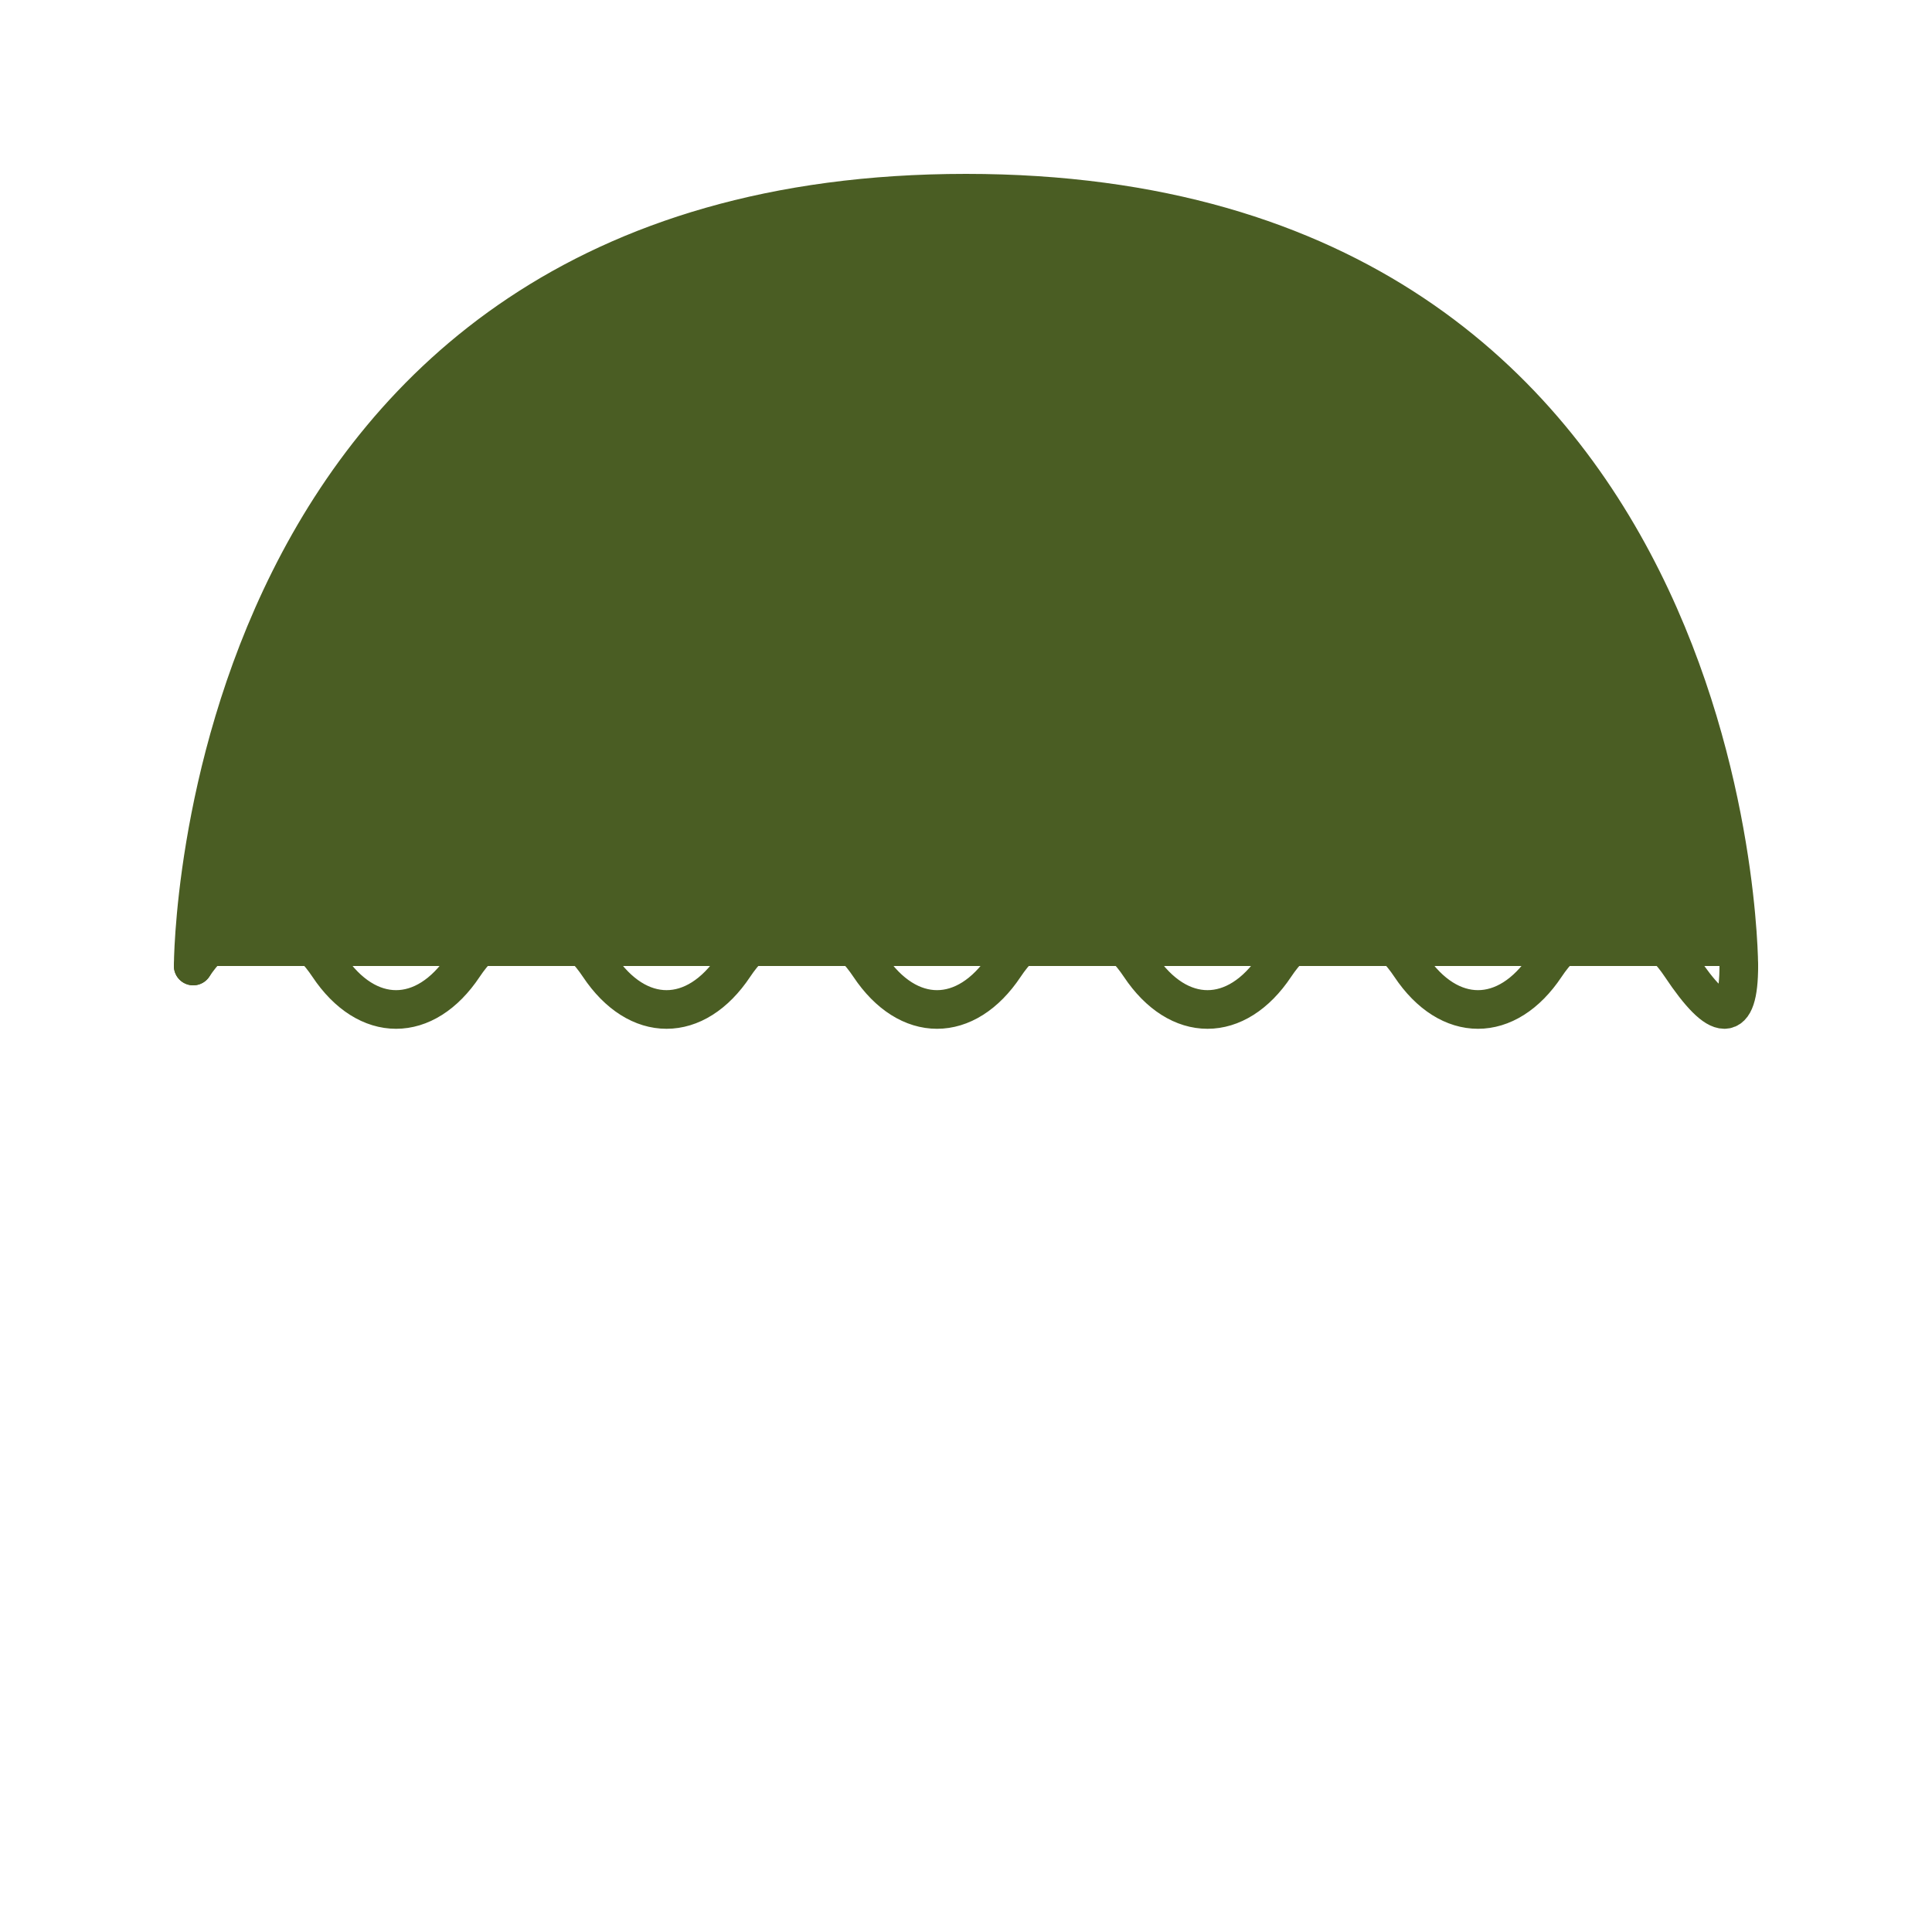
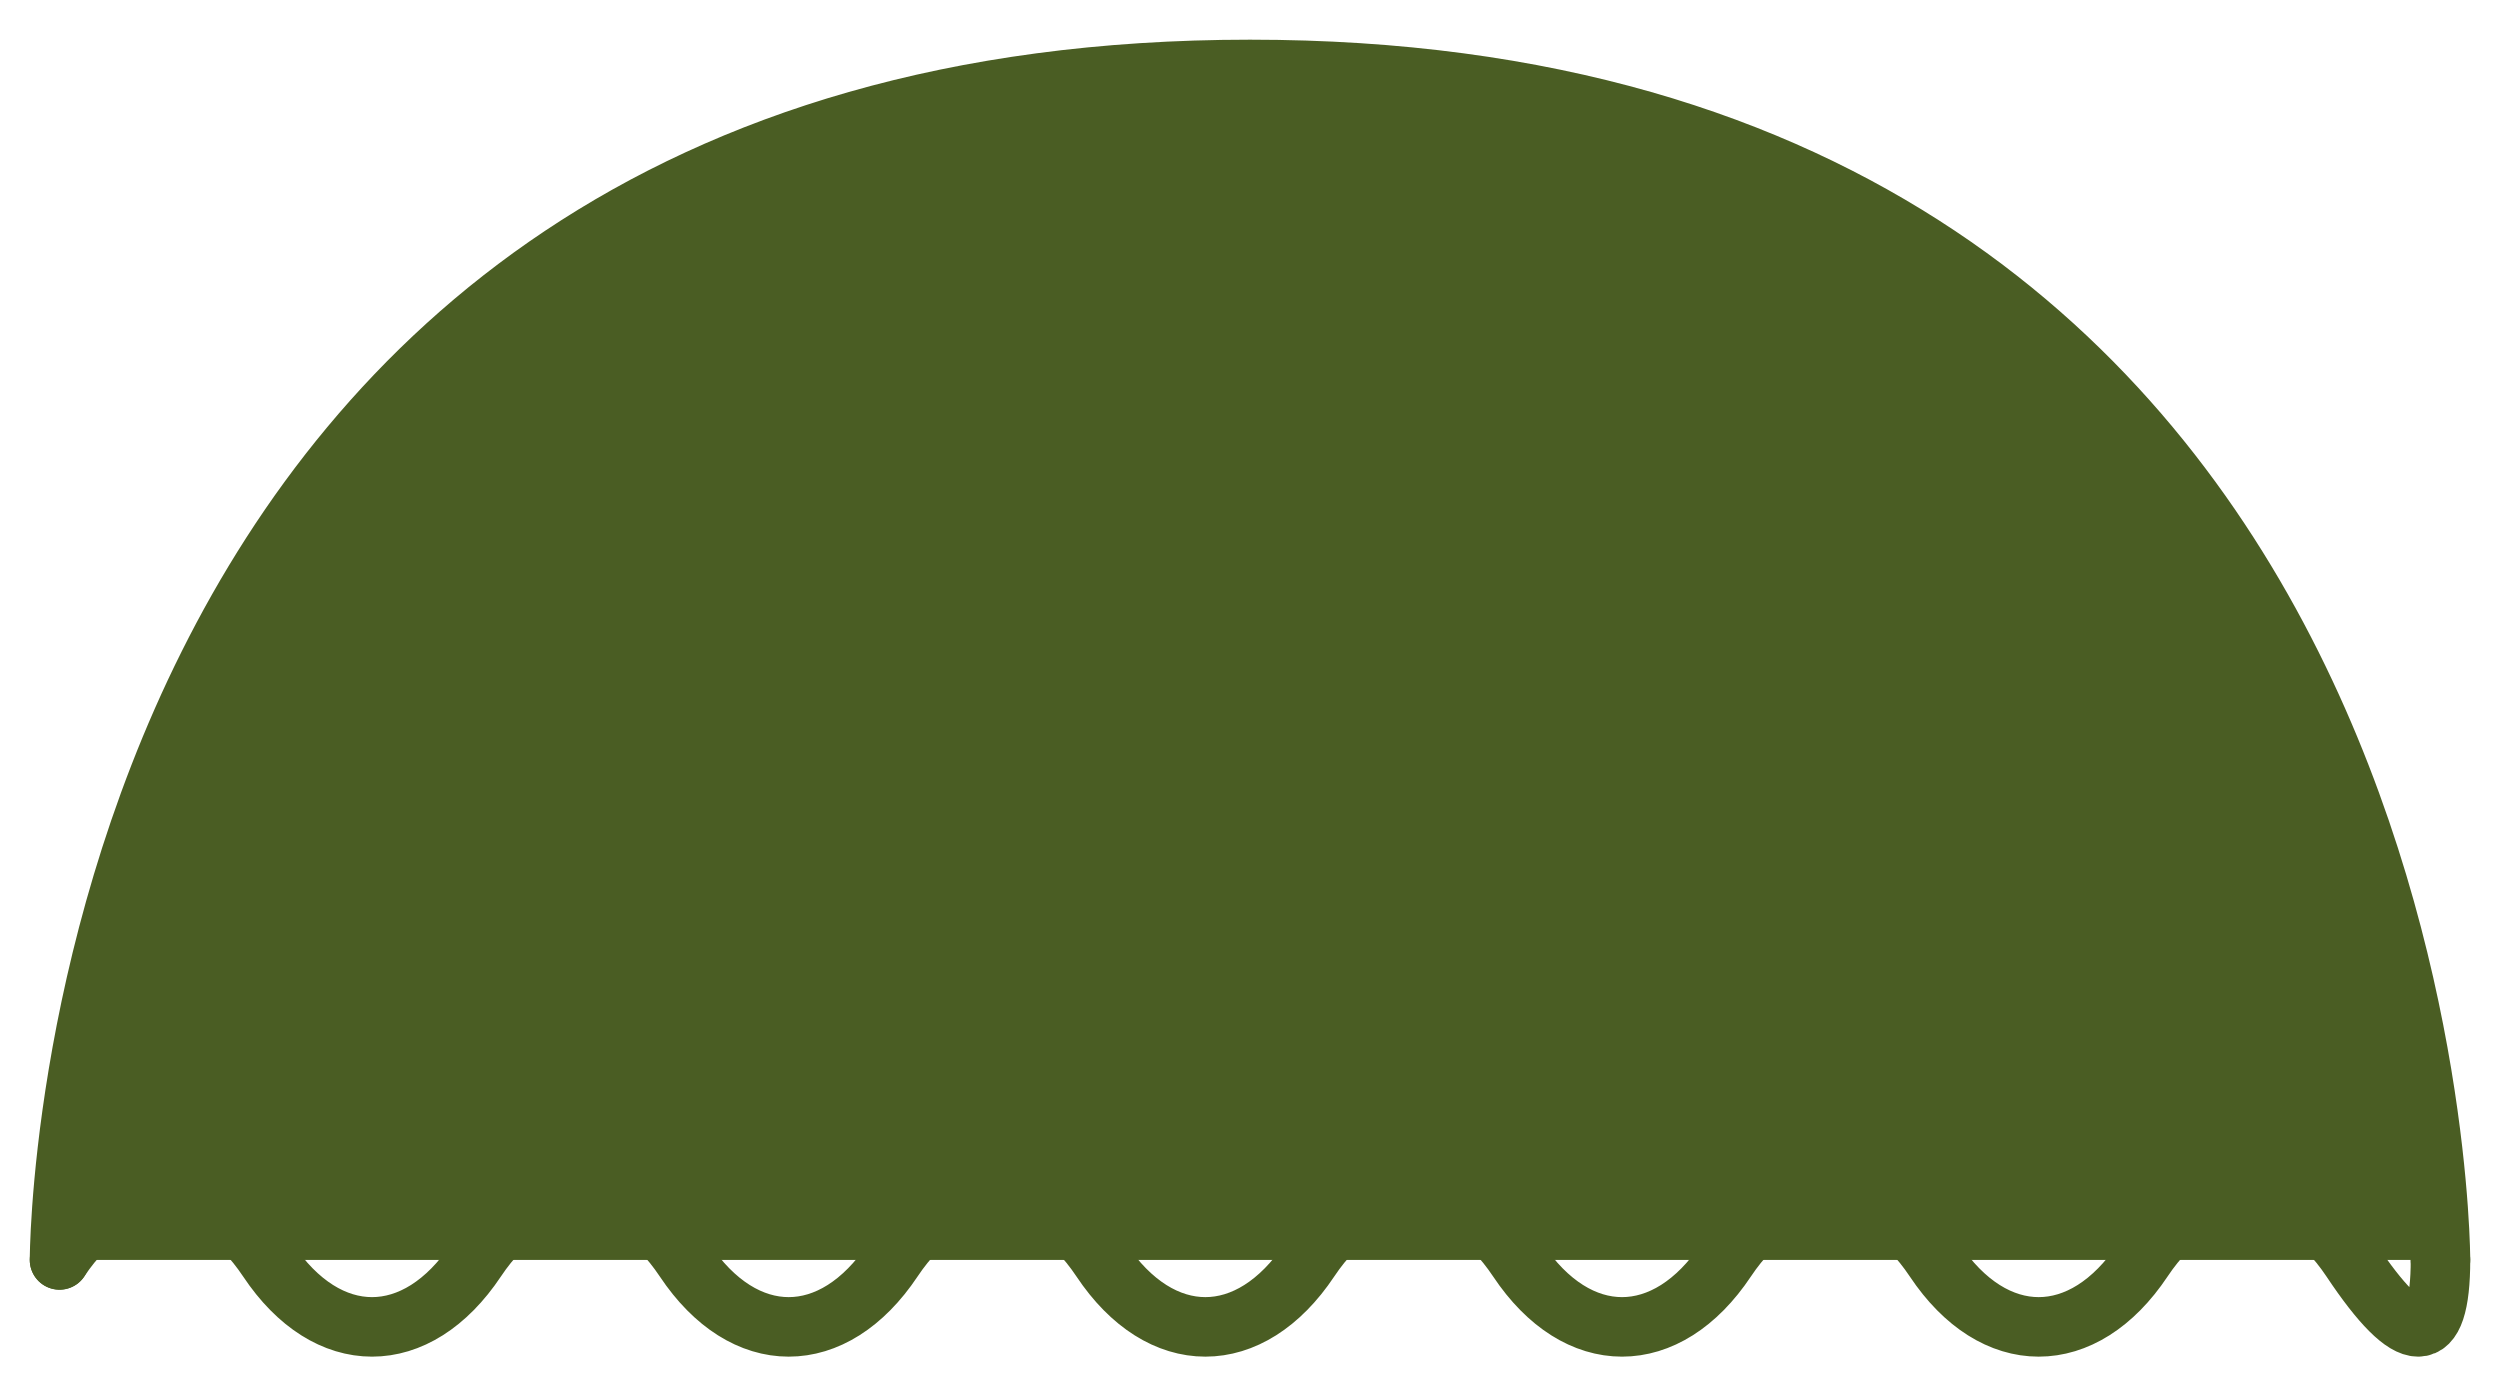
- <svg xmlns="http://www.w3.org/2000/svg" width="18" height="18" viewBox="0 0 100 100" fill="none">
+ <svg xmlns="http://www.w3.org/2000/svg" width="18" height="10" viewBox="8 8 84 46" fill="none">
  <path d="M10 50C10 50 10 10 50 10C90 10 90 50 90 50" fill="#4A5D23" stroke="#4A5D23" stroke-width="2" stroke-linecap="round" stroke-linejoin="round" />
  <path d="M10 50C12 47 15 47 17 50C19 53 22 53 24 50C26 47 29 47 31 50C33 53 36 53 38 50C40 47 43 47 45 50C47 53 50 53 52 50C54 47 57 47 59 50C61 53 64 53 66 50C68 47 71 47 73 50C75 53 78 53 80 50C82 47 85 47 87 50C89 53 90 53 90 50" stroke="#4A5D23" stroke-width="2" stroke-linecap="round" fill="none" />
</svg>
